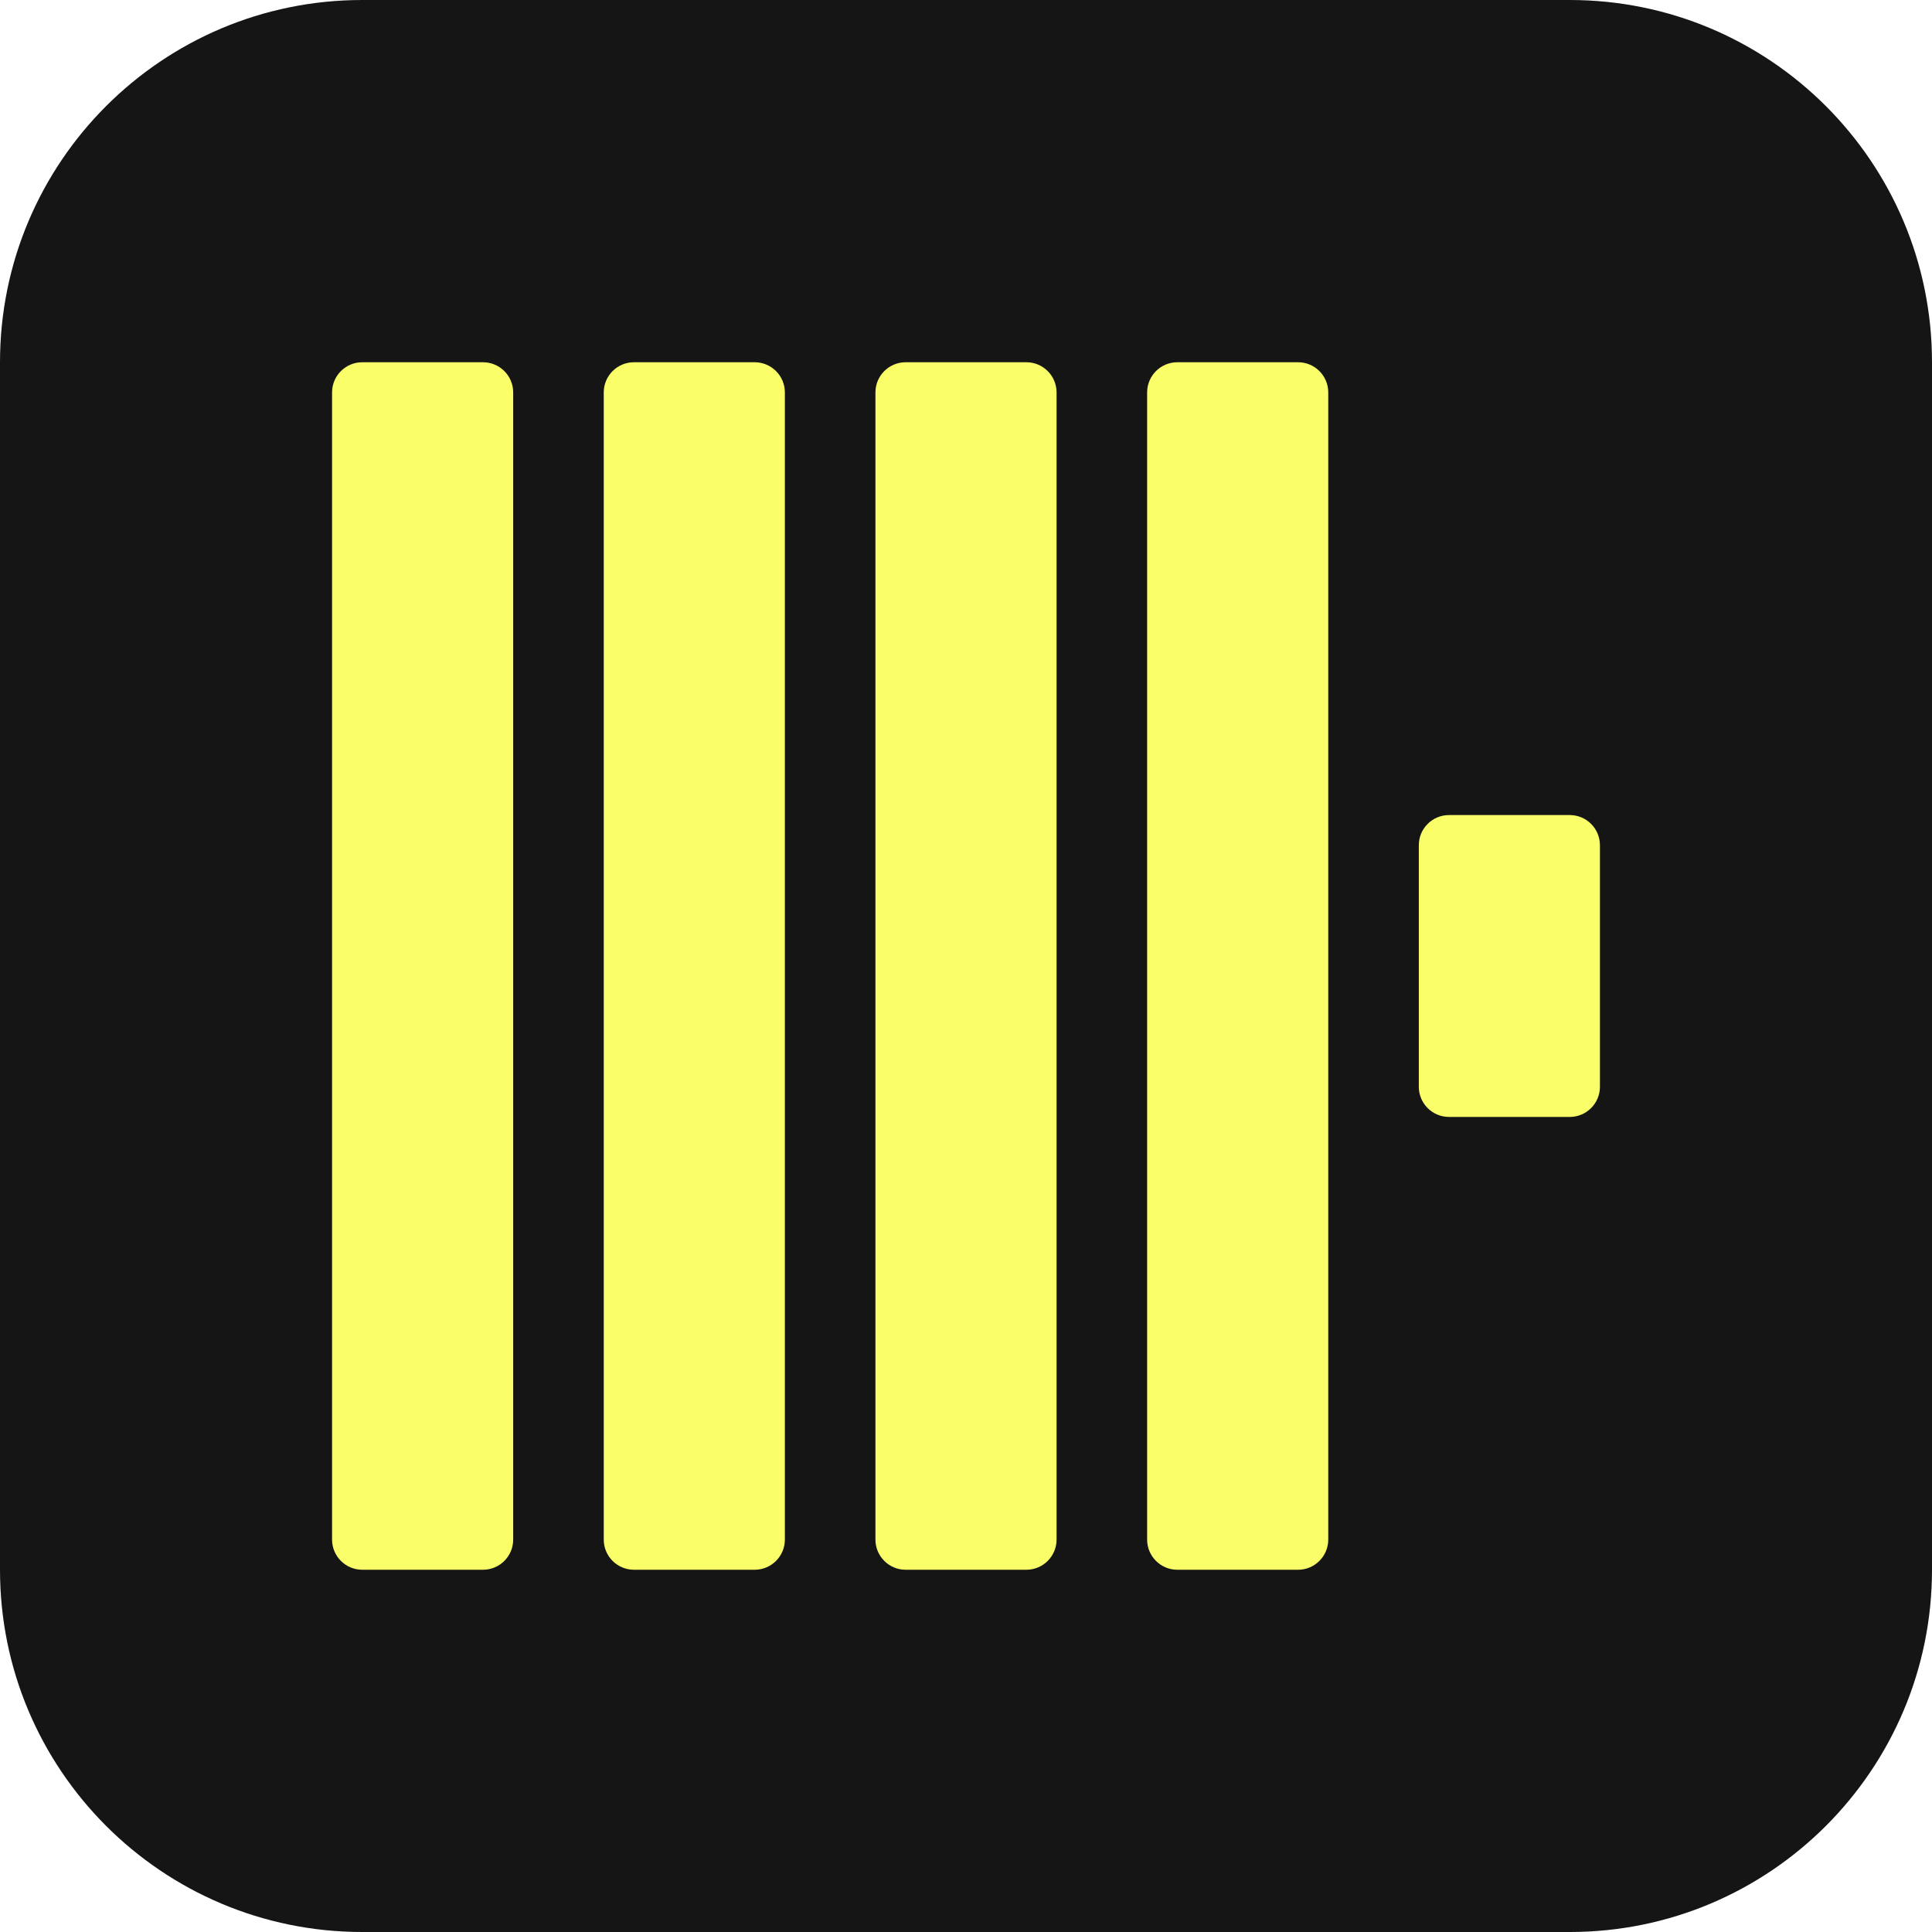
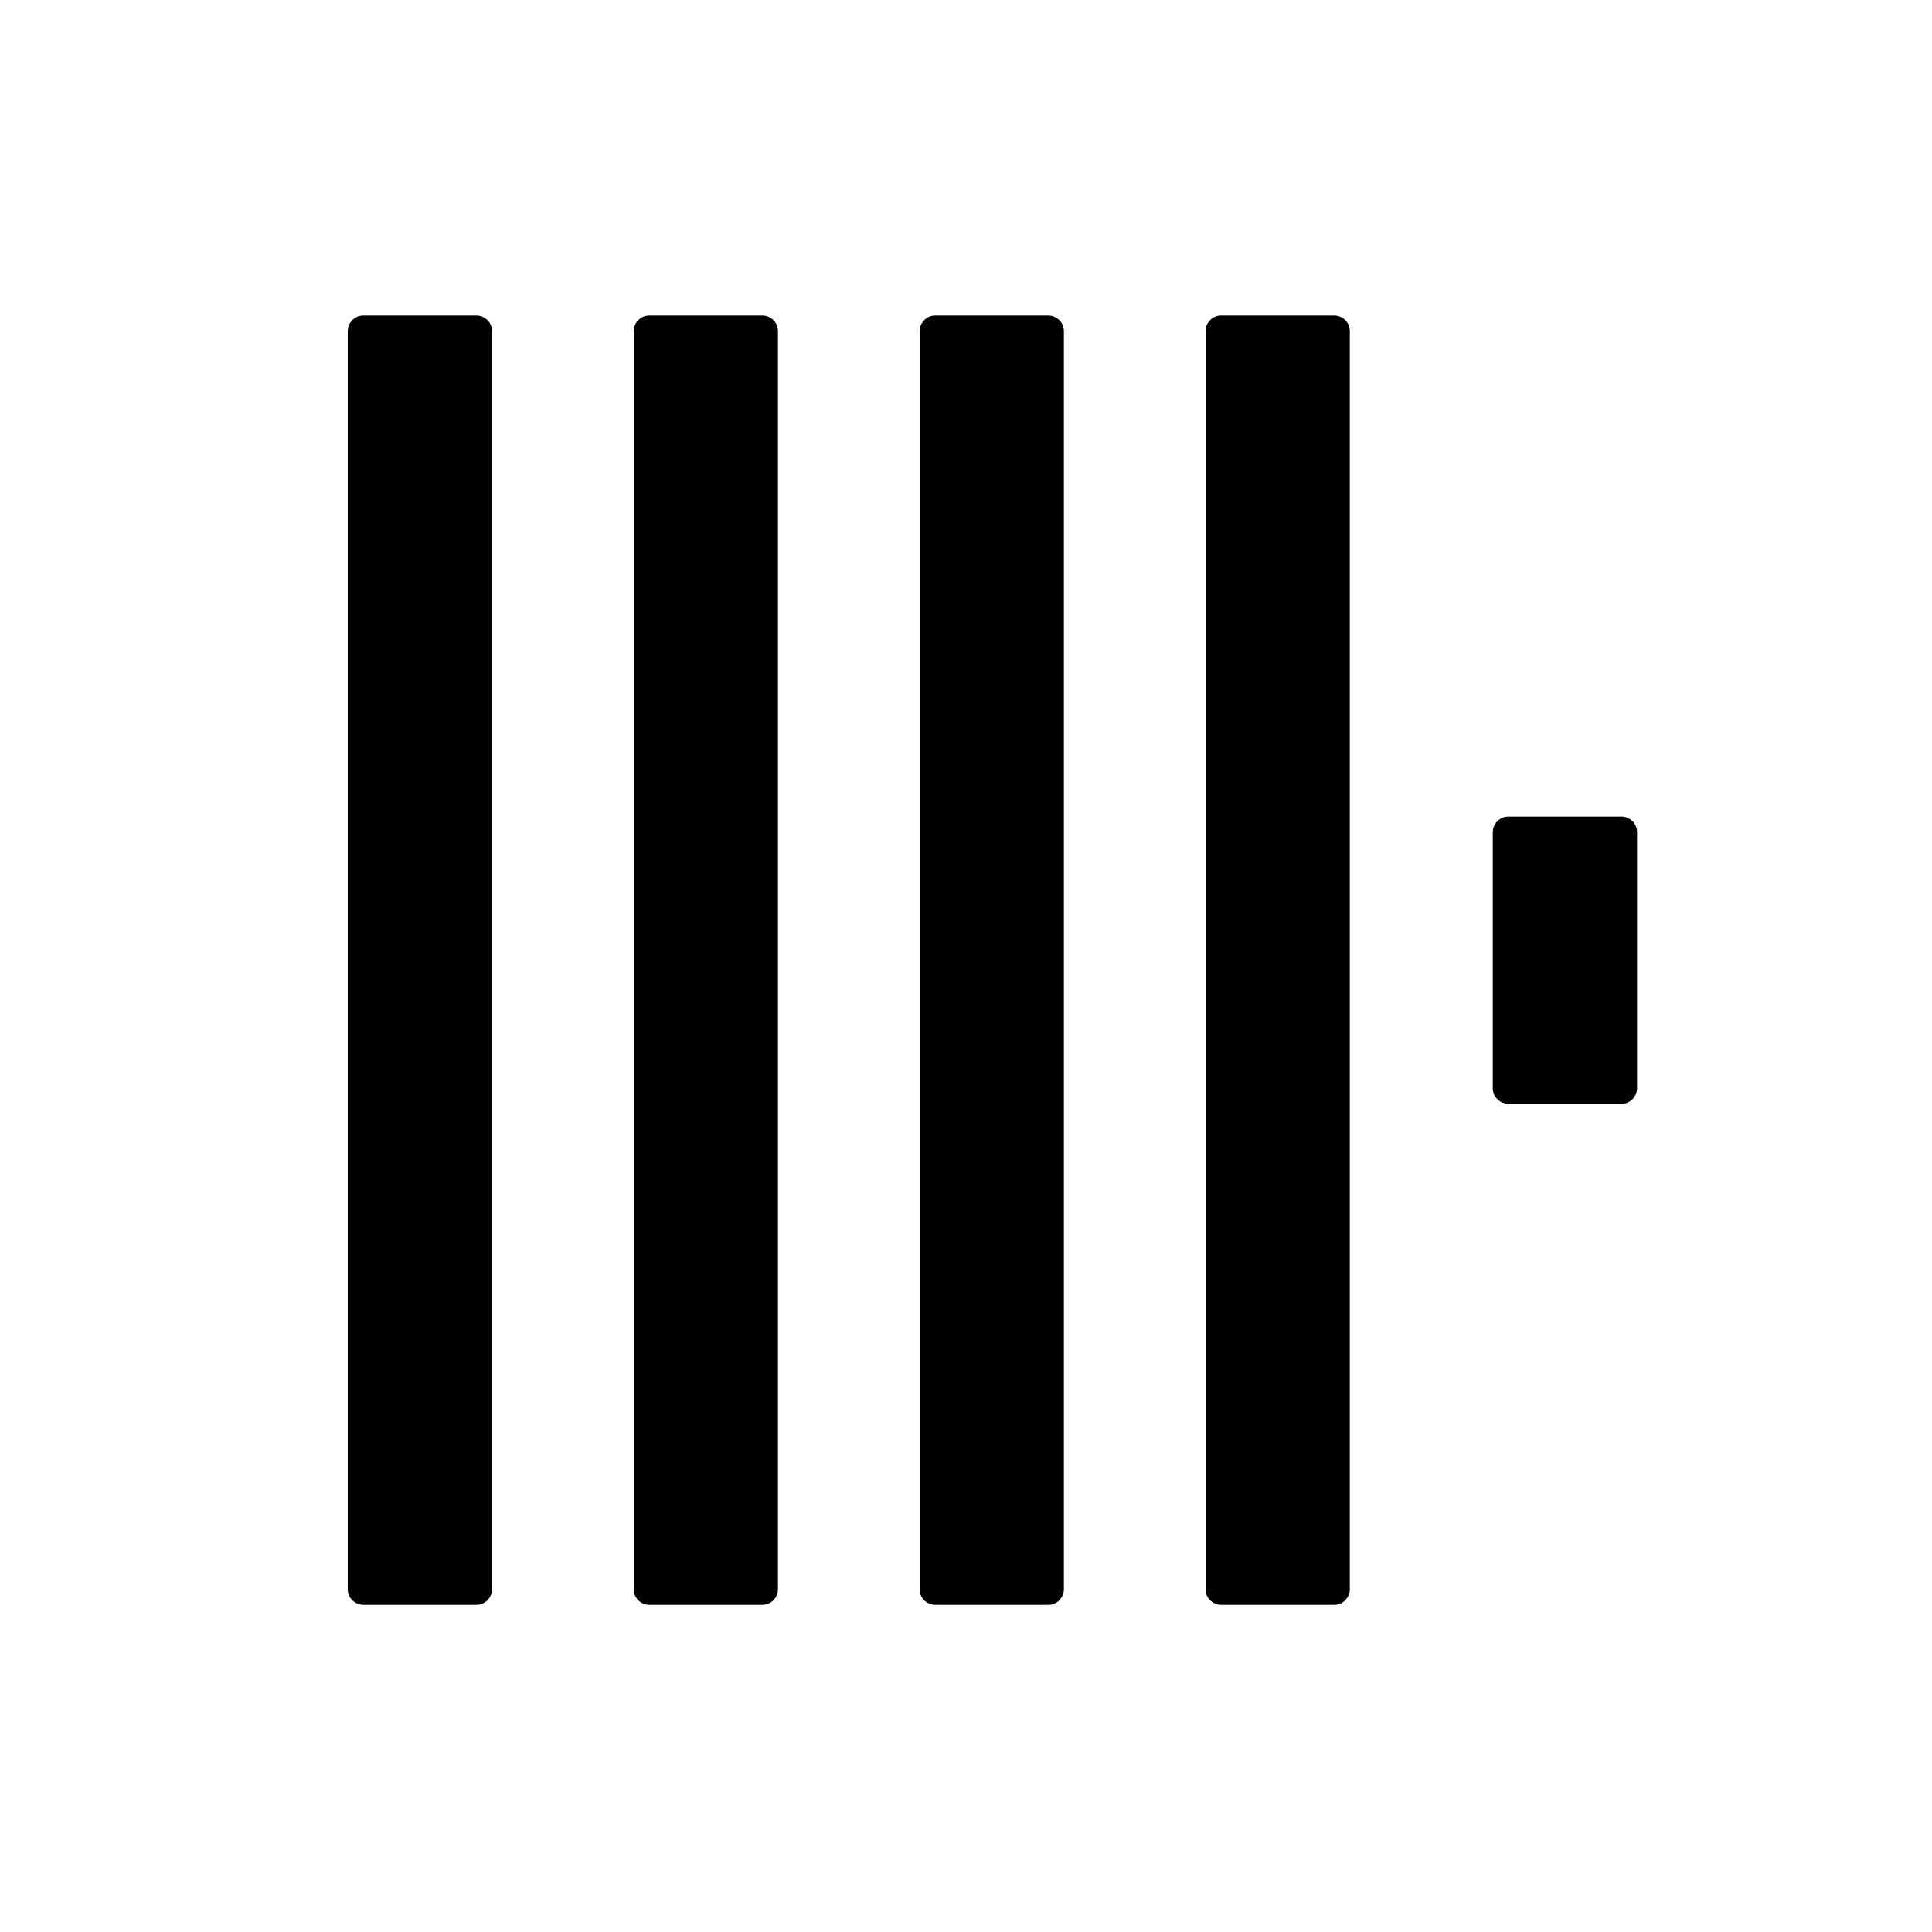
- <svg xmlns="http://www.w3.org/2000/svg" viewBox="0 0 64 64">
-   <rect width="64" height="64" rx="12" fill="#151515" />
-   <g fill="#FAFF69">
-     <rect x="11" y="12" width="6" height="40" rx="1" />
-     <rect x="20" y="12" width="6" height="40" rx="1" />
-     <rect x="29" y="12" width="6" height="40" rx="1" />
-     <rect x="38" y="12" width="6" height="40" rx="1" />
-     <rect x="47" y="27" width="6" height="10" rx="1" />
-   </g>
+ <svg xmlns="http://www.w3.org/2000/svg" data-name="Layer 1" viewBox="0 0 150 150">
+   <path d="M27 25.7c0-.6.5-1.2 1.2-1.2H37c.6 0 1.2.5 1.2 1.2v97.7c0 .6-.5 1.2-1.2 1.2h-8.8c-.6 0-1.2-.5-1.2-1.2zm22.2 0c0-.6.5-1.2 1.2-1.2h8.8c.6 0 1.2.5 1.2 1.2v97.7c0 .6-.5 1.2-1.2 1.2h-8.8c-.6 0-1.2-.5-1.2-1.2zm22.2 0c0-.6.5-1.2 1.2-1.2h8.8c.6 0 1.2.5 1.2 1.2v97.7c0 .6-.5 1.2-1.2 1.2h-8.8c-.6 0-1.2-.5-1.2-1.2zm22.2 0c0-.6.5-1.2 1.2-1.2h8.8c.6 0 1.2.5 1.2 1.2v97.7c0 .6-.5 1.2-1.2 1.2h-8.8c-.6 0-1.2-.5-1.2-1.2zm22.3 38.9c0-.6.5-1.2 1.2-1.2h8.8c.6 0 1.2.5 1.2 1.2v19.9c0 .6-.5 1.2-1.2 1.2h-8.8c-.6 0-1.2-.5-1.2-1.2z" style="fill:currentColor;stroke-width:0" />
</svg>
